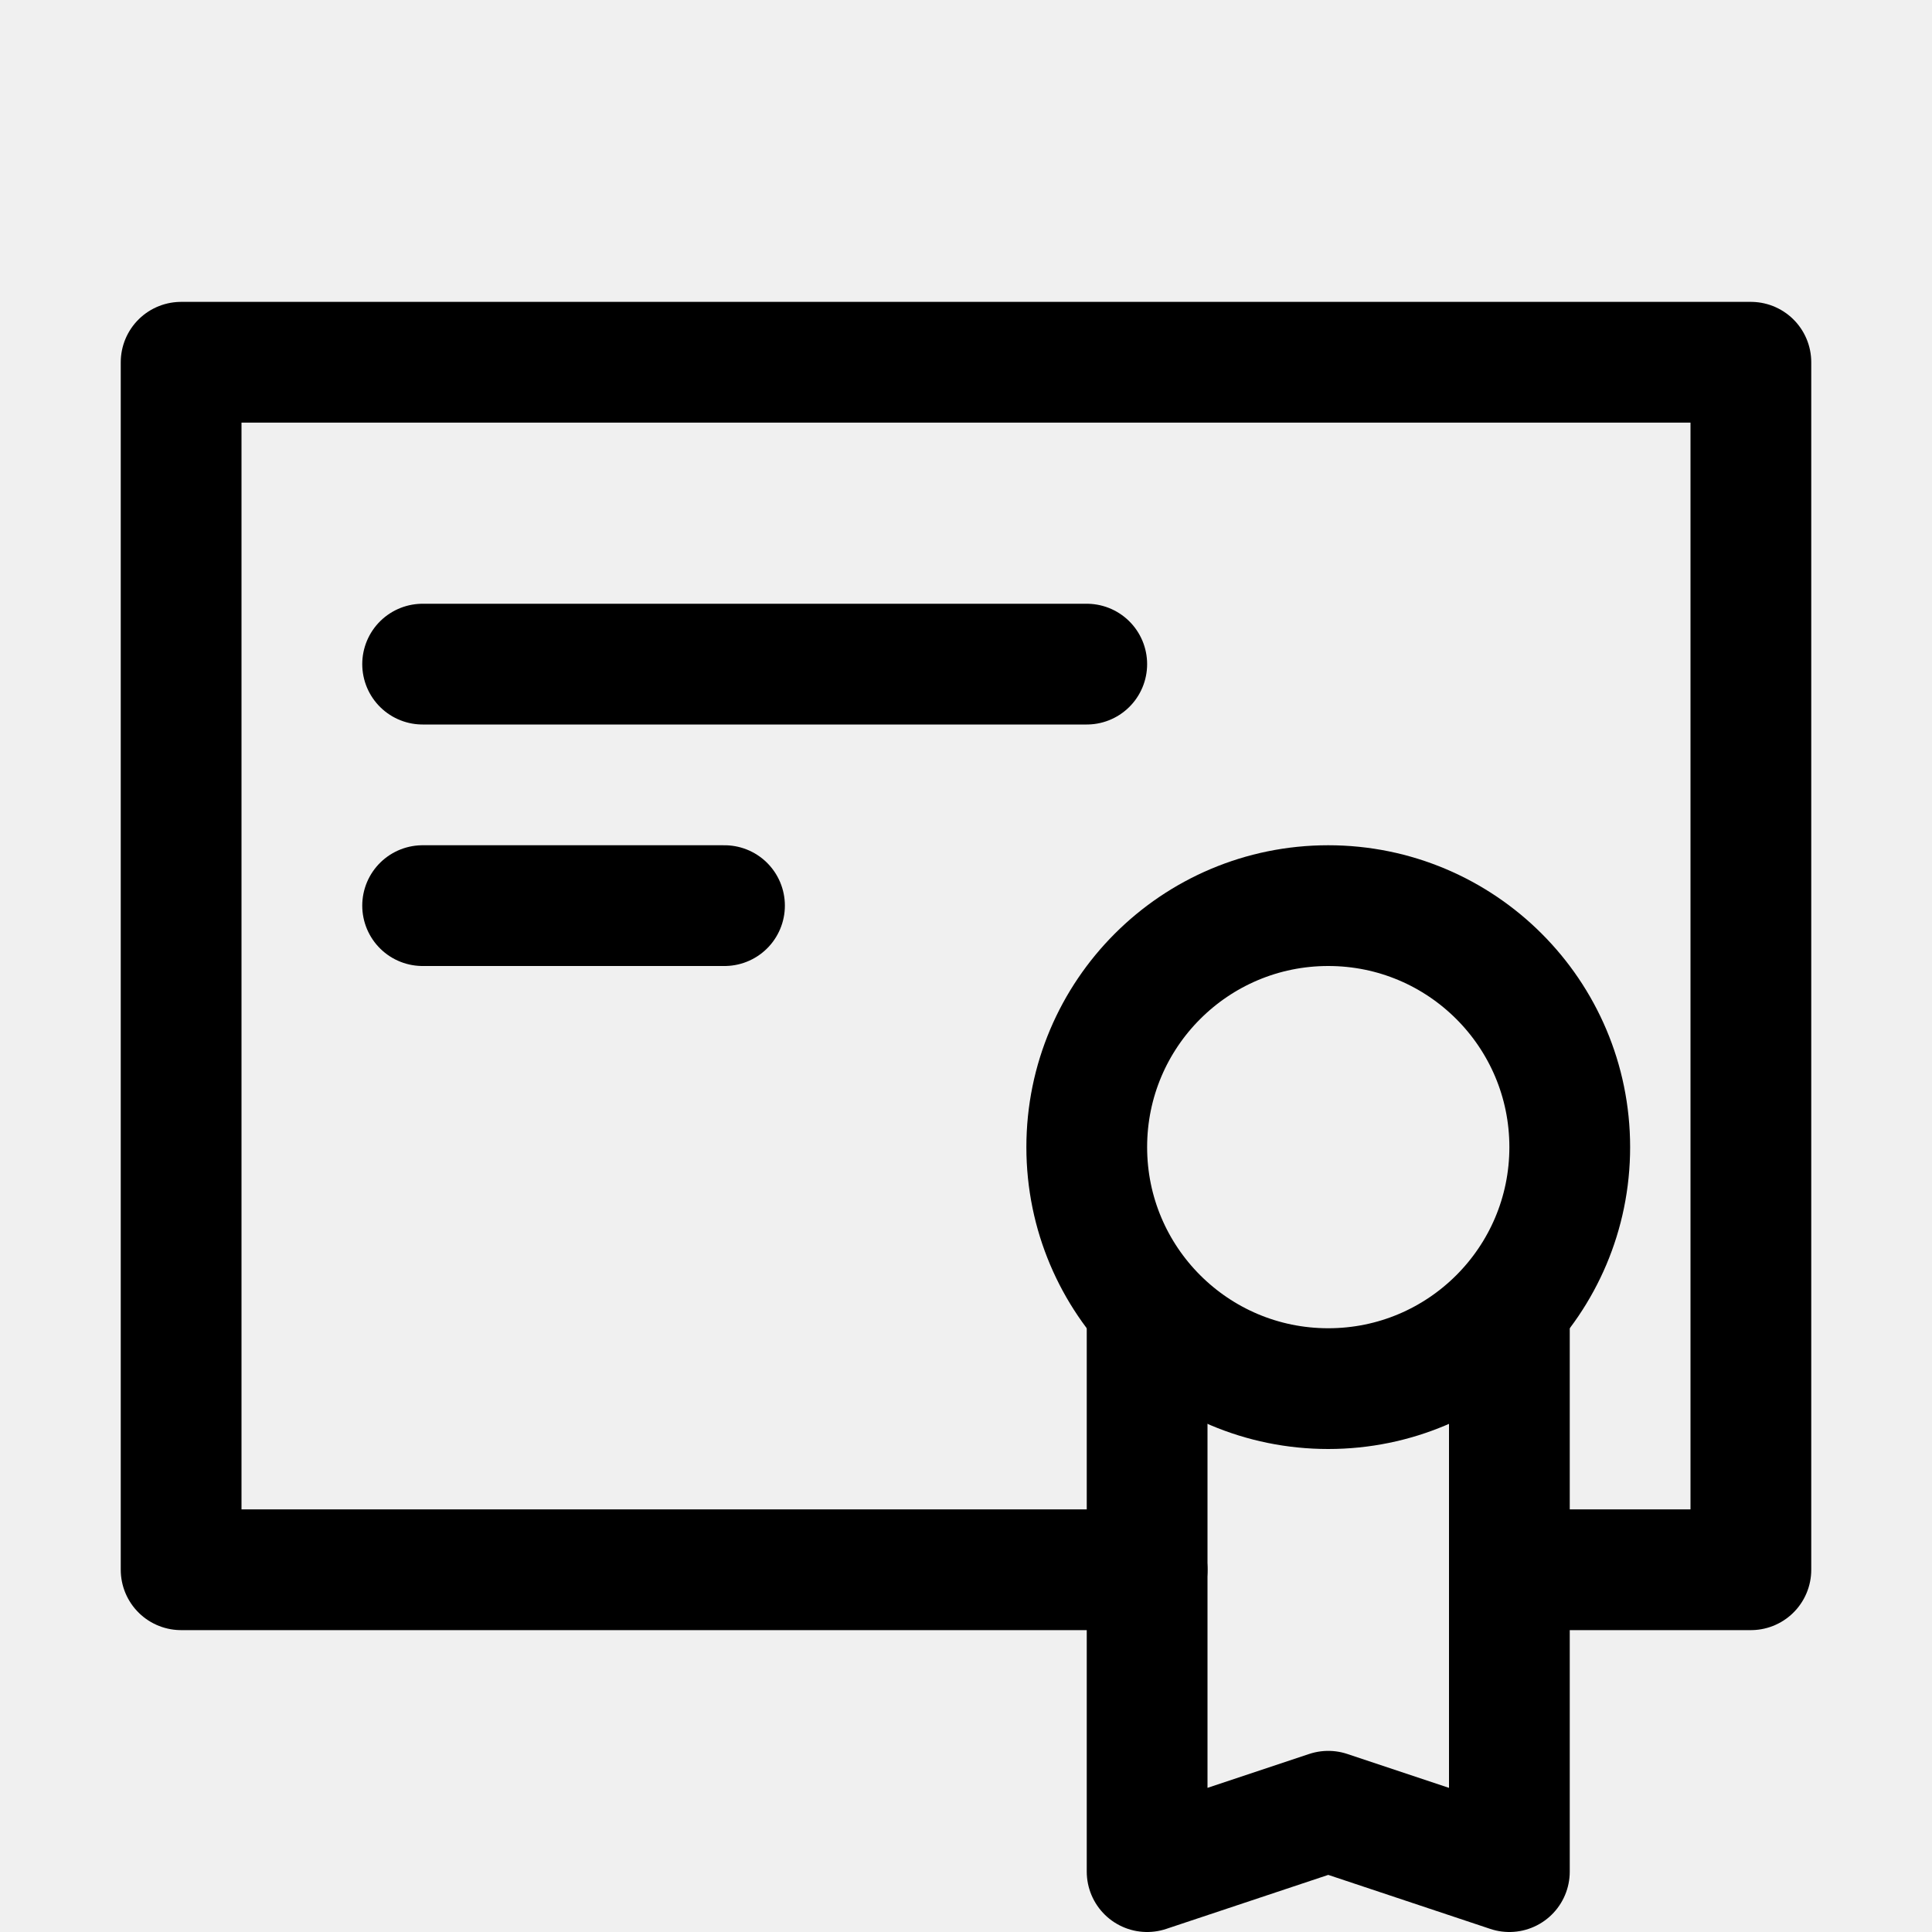
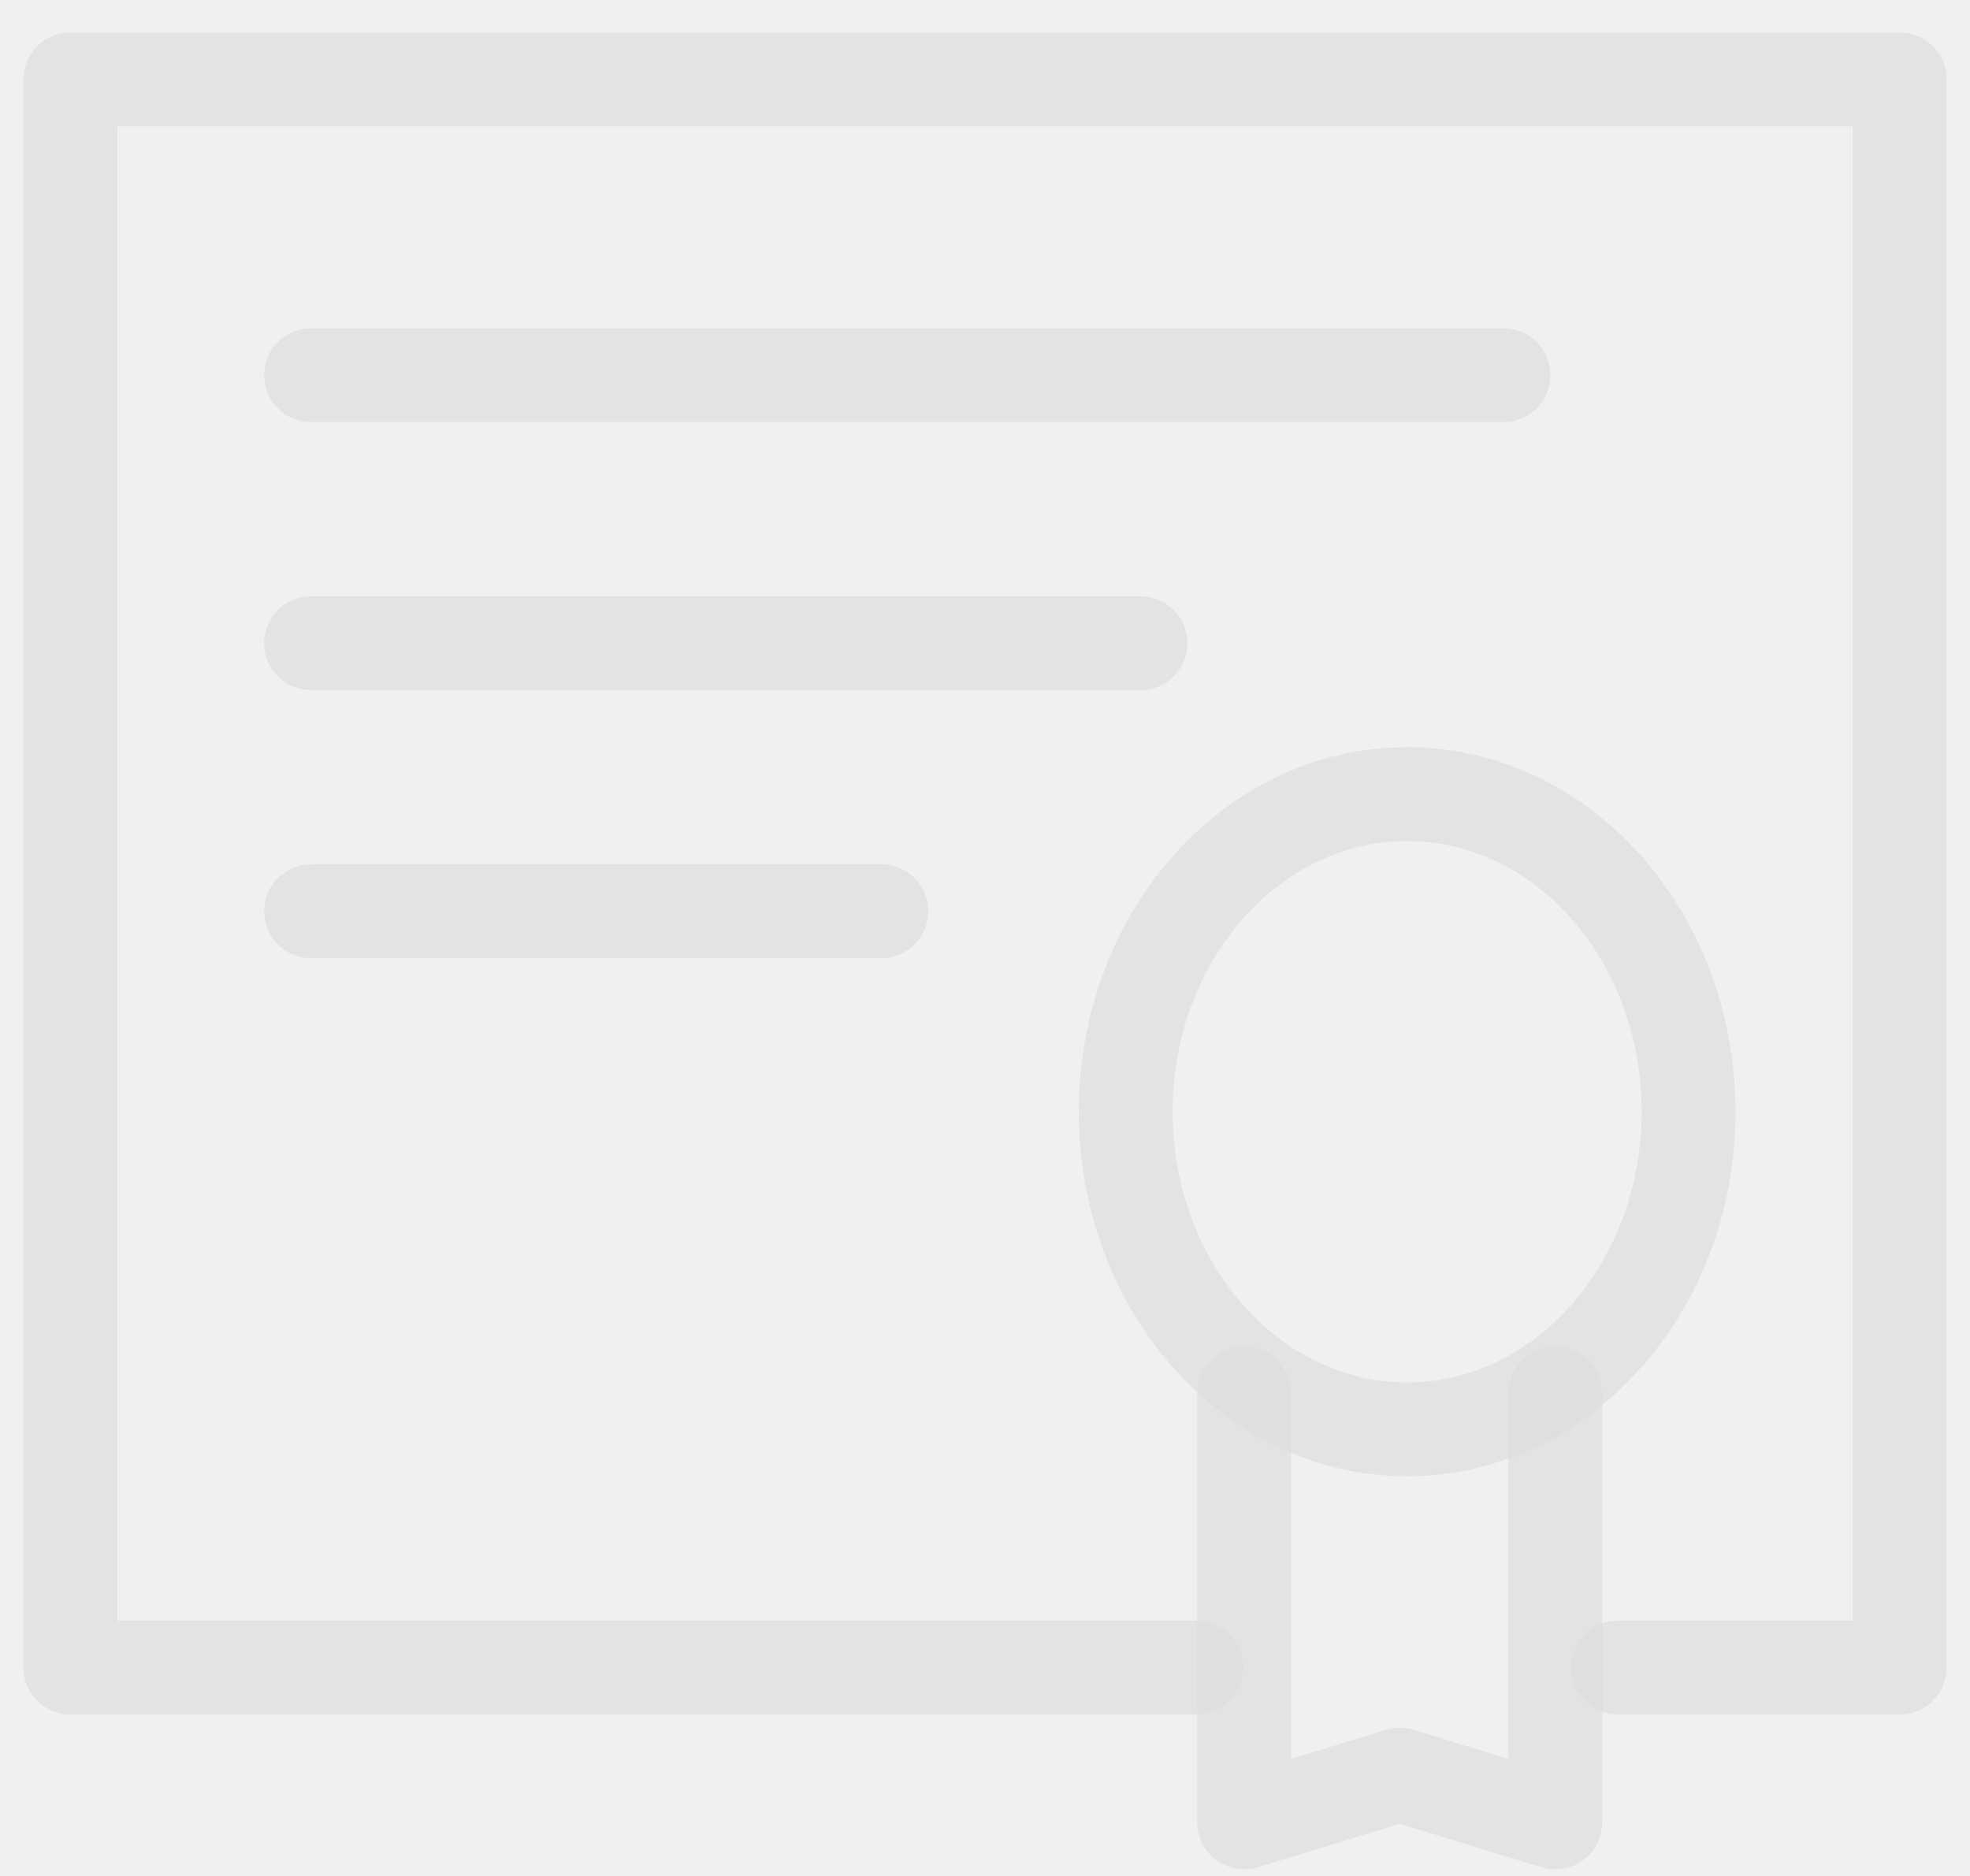
- <svg xmlns="http://www.w3.org/2000/svg" version="1.1" id="Icons" x="0px" y="0px" viewBox="0 0 32 32" style="enable-background:new 0 0 32 32;" xml:space="preserve">
-   <style type="text/css">
- 	.st0{fill:none;stroke:#000000;stroke-width:2;stroke-linecap:round;stroke-linejoin:round;stroke-miterlimit:10;}
- </style>
-   <circle class="st0" cx="22" cy="19" r="4" />
-   <polyline class="st0" points="25,22 25,31 22,30 19,31 19,22 " />
-   <line class="st0" x1="7" y1="11" x2="18" y2="11" />
-   <line class="st0" x1="7" y1="15" x2="12" y2="15" />
-   <polyline class="st0" points="19,26 3,26 3,6 29,6 29,26 25,26 " />
+ <svg xmlns="http://www.w3.org/2000/svg" width="42" height="40" viewBox="0 0 42 40" fill="none">
+   <g clip-path="url(#clip0_718_395)">
+     <path d="M30 30.477C33.314 30.477 36 27.445 36 23.704C36 19.964 33.314 16.932 30 16.932C26.686 16.932 24 19.964 24 23.704C24 27.445 26.686 30.477 30 30.477Z" stroke="#DDDDDD" stroke-opacity="0.7" stroke-width="2" stroke-miterlimit="10" stroke-linecap="round" stroke-linejoin="round" />
+     <path d="M33.158 29.714V38.857L29.842 37.841L26.526 38.857V29.714" stroke="#DDDDDD" stroke-opacity="0.7" stroke-width="2" stroke-miterlimit="10" stroke-linecap="round" stroke-linejoin="round" />
+     <path d="M6.632 8H32.053" stroke="#DDDDDD" stroke-opacity="0.7" stroke-width="2" stroke-miterlimit="10" stroke-linecap="round" stroke-linejoin="round" />
+     <path d="M6.632 13.714H24.316" stroke="#DDDDDD" stroke-opacity="0.7" stroke-width="2" stroke-miterlimit="10" stroke-linecap="round" stroke-linejoin="round" />
+     <path d="M6.632 19.429H18.79" stroke="#DDDDDD" stroke-opacity="0.7" stroke-width="2" stroke-miterlimit="10" stroke-linecap="round" stroke-linejoin="round" />
+     <path d="M25.5 35.556H1.5V1.693H40.5V35.556H34.5" stroke="#DDDDDD" stroke-opacity="0.7" stroke-width="2" stroke-miterlimit="10" stroke-linecap="round" stroke-linejoin="round" />
+   </g>
+   <defs>
+     <clipPath id="clip0_718_395">
+       <rect width="42" height="40" fill="white" />
+     </clipPath>
+   </defs>
</svg>
